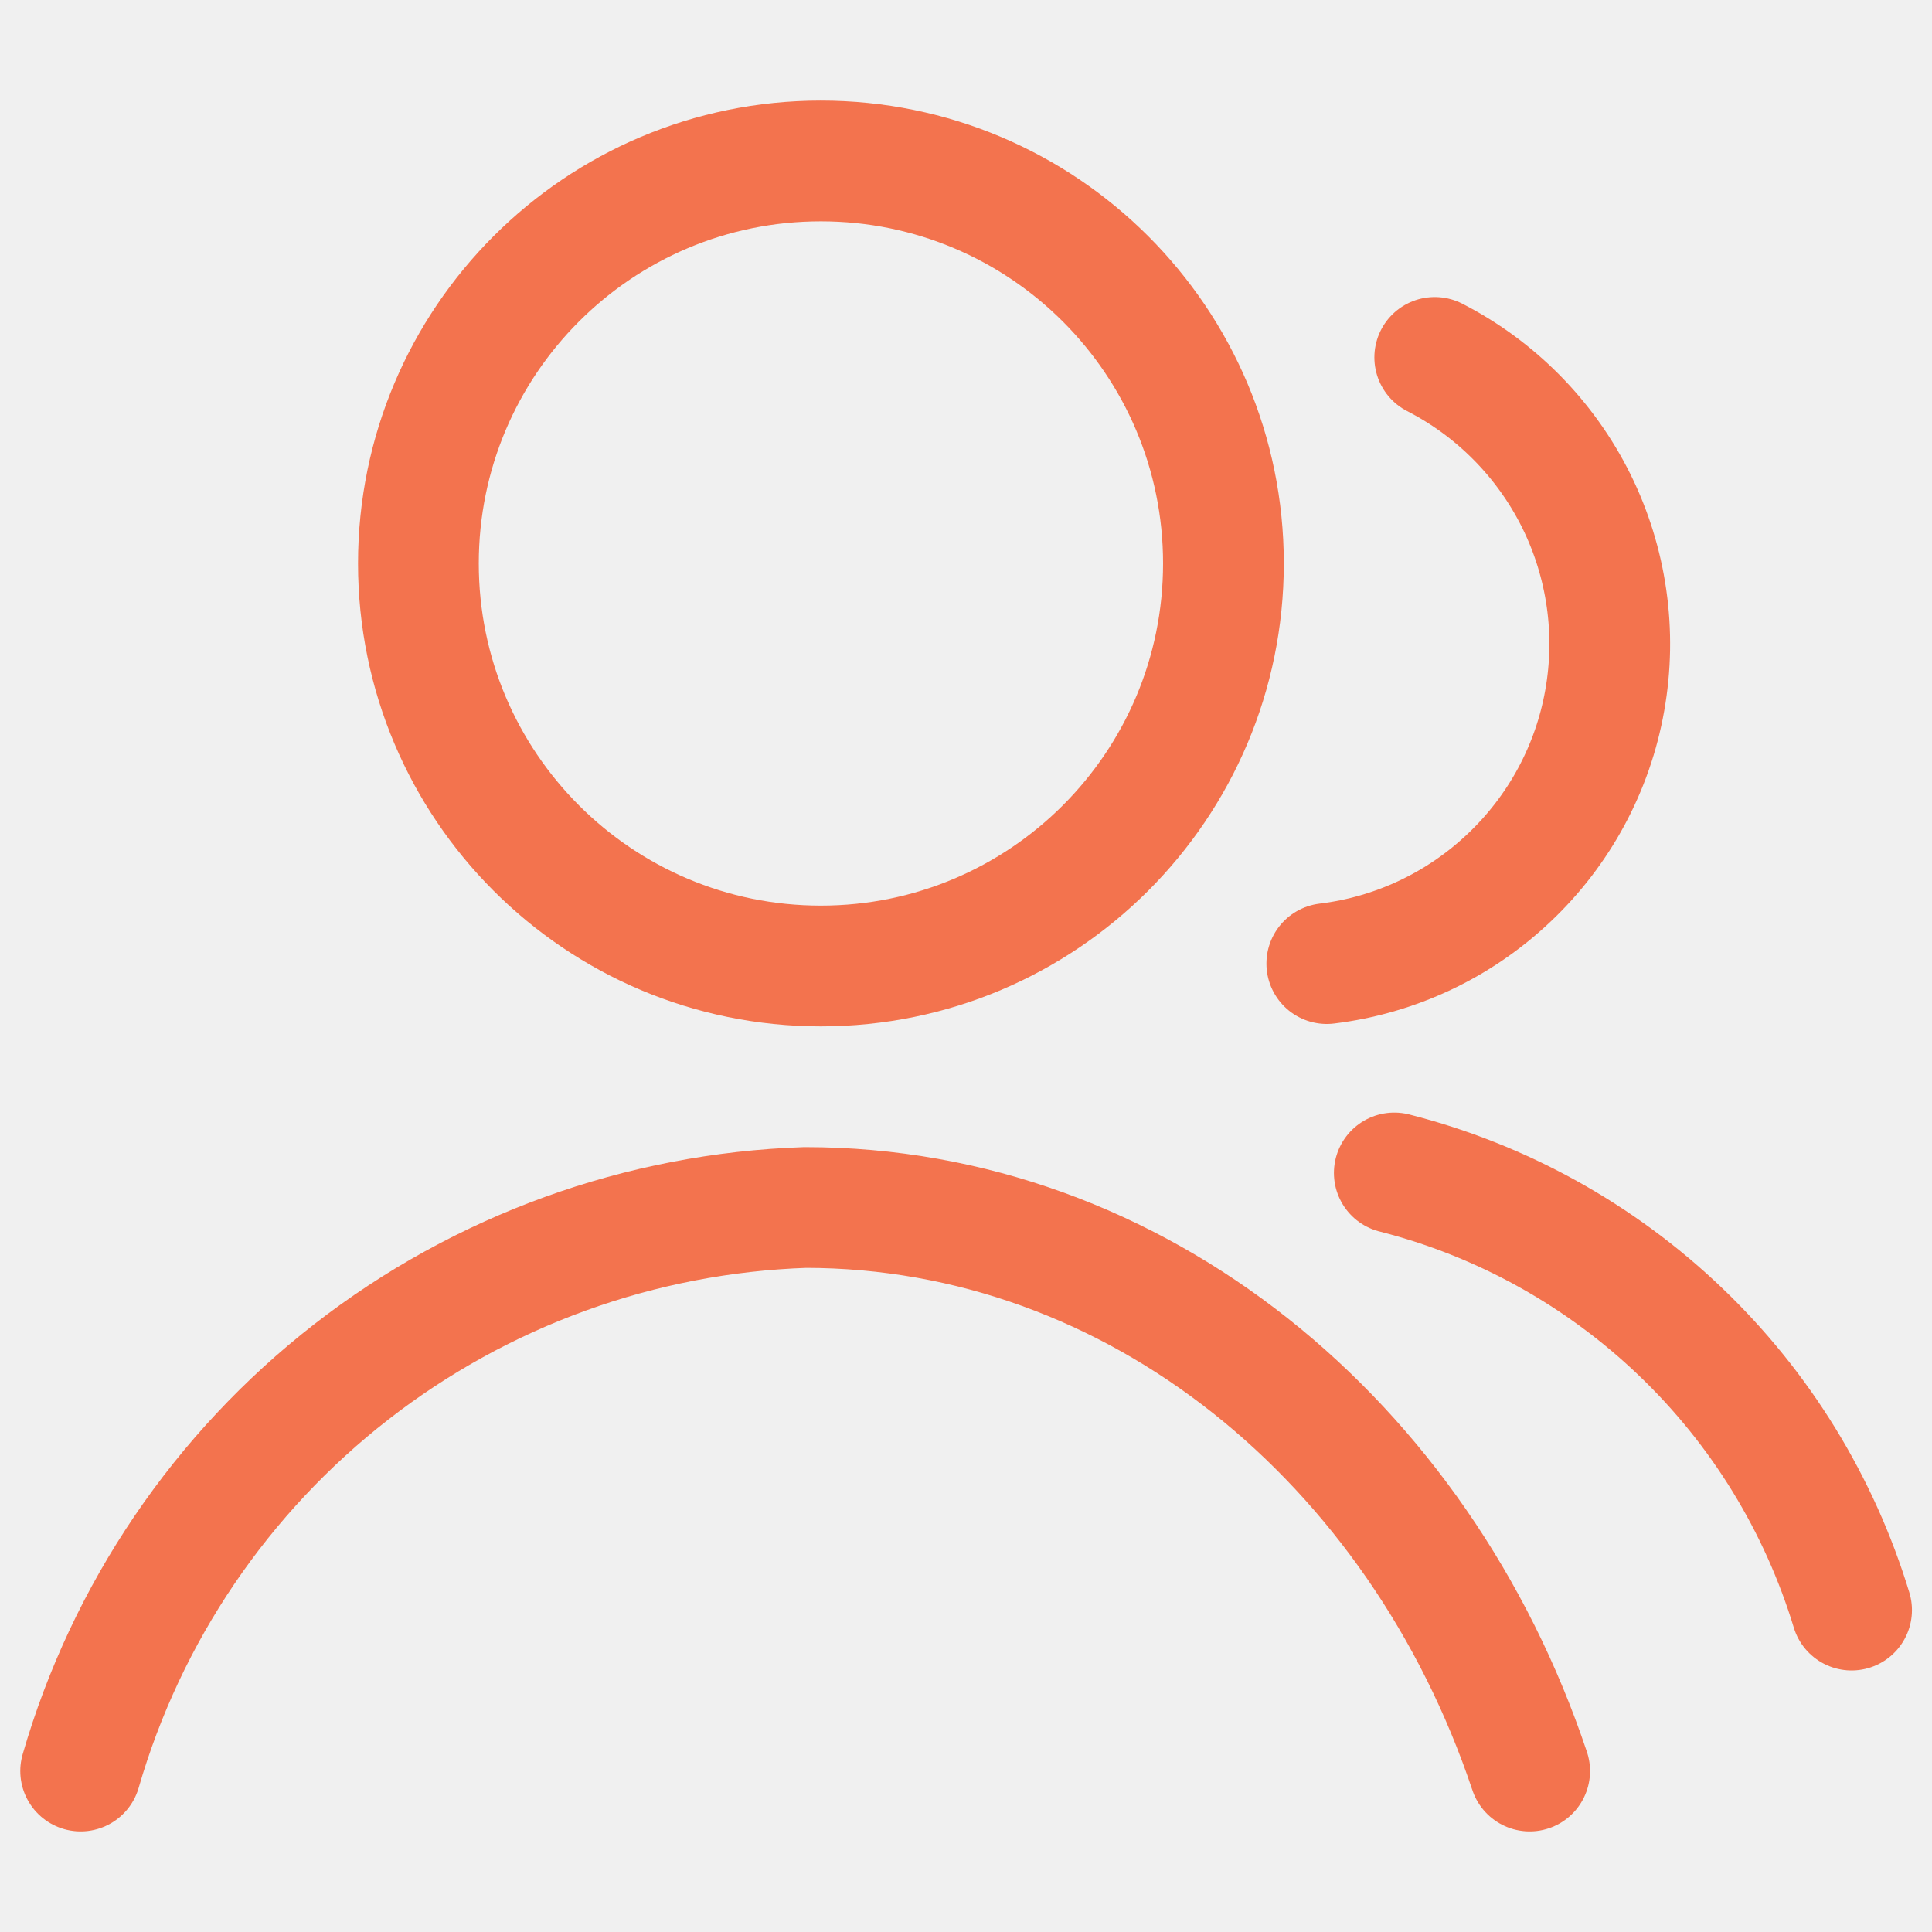
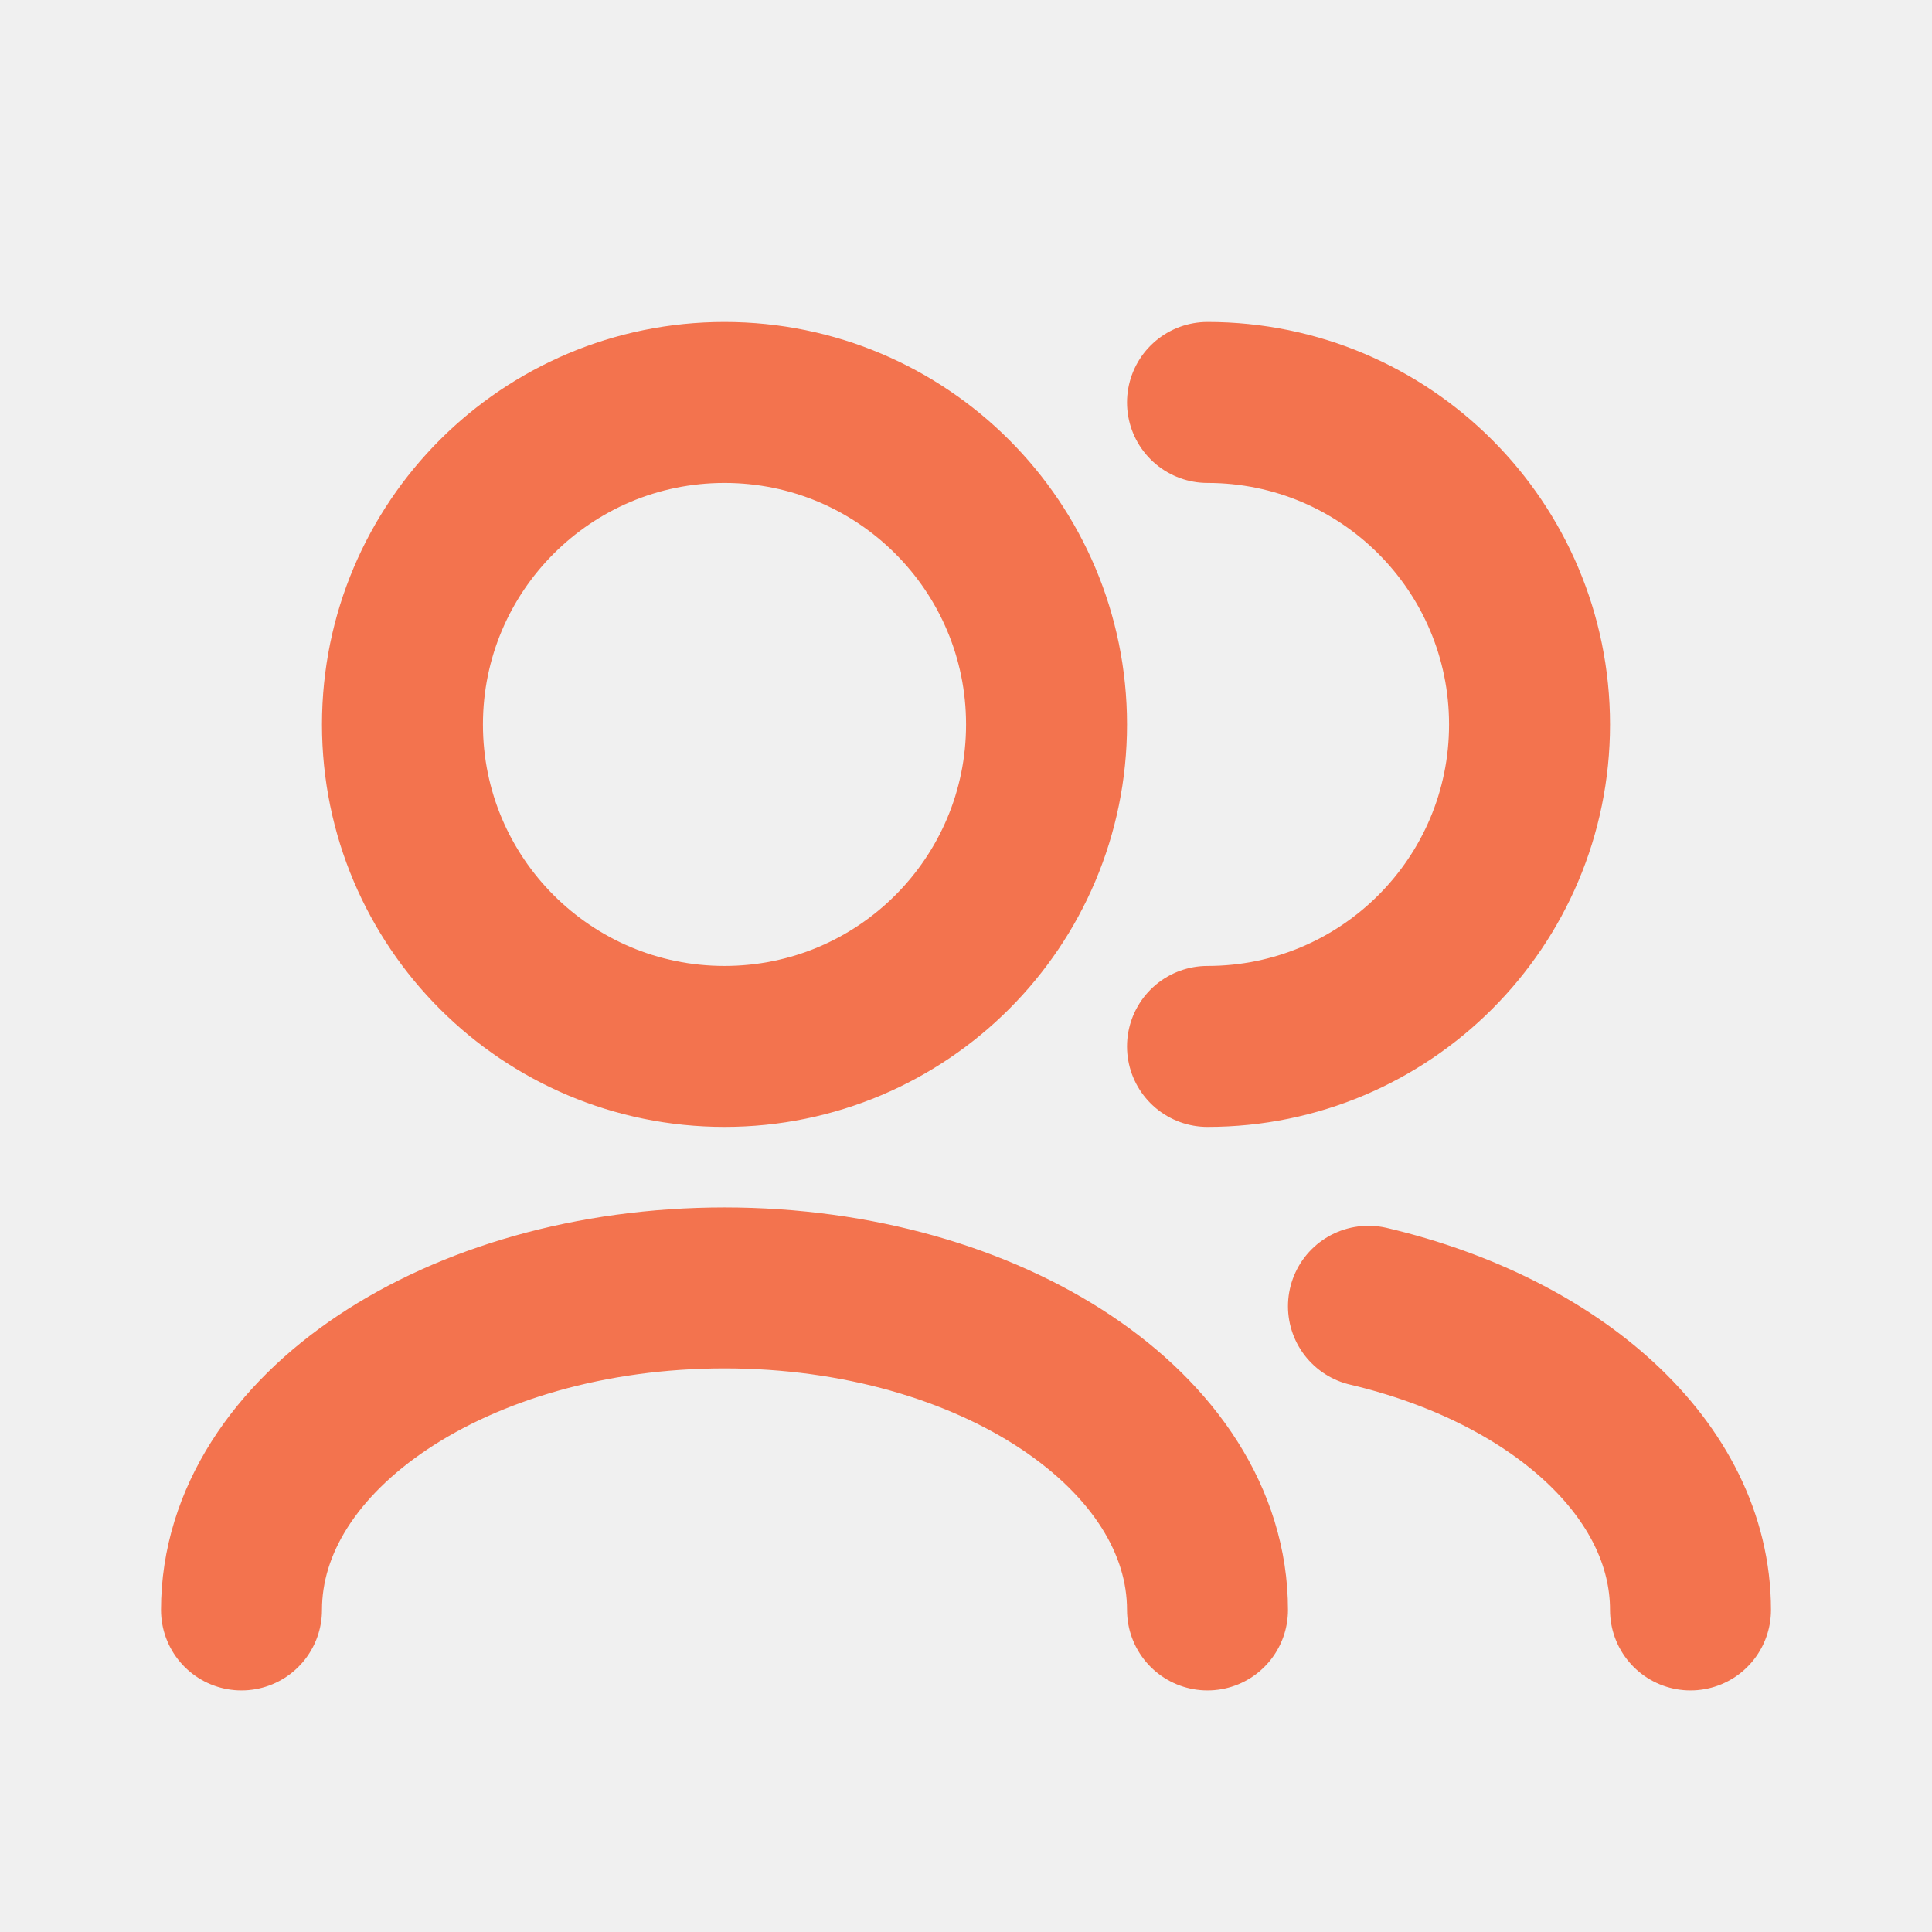
<svg xmlns="http://www.w3.org/2000/svg" width="16" height="16" viewBox="0 0 16 16" fill="none">
-   <g clip-path="url(#clip0_3145_27954)">
-     <path d="M6.798 8C8.639 8 10.132 6.507 10.132 4.666C10.132 2.825 8.639 1.333 6.798 1.333C4.957 1.333 3.465 2.825 3.465 4.666C3.465 6.507 4.957 8 6.798 8Z" stroke="#F3734E" stroke-linecap="round" stroke-linejoin="round" />
-     <path d="M0.668 14.667C1.048 13.355 1.833 12.198 2.911 11.36C3.989 10.522 5.304 10.046 6.668 10C9.415 10 11.755 11.94 12.668 14.667" stroke="#F3734E" stroke-linecap="round" stroke-linejoin="round" />
-     <path d="M11.882 2.96C12.389 3.22 12.8 3.637 13.054 4.148C13.307 4.659 13.39 5.238 13.29 5.8C13.191 6.362 12.913 6.877 12.498 7.269C12.084 7.662 11.555 7.911 10.988 7.98" stroke="#F3734E" stroke-linecap="round" stroke-linejoin="round" />
-     <path d="M11.547 9.714C12.436 9.94 13.252 10.393 13.915 11.027C14.579 11.661 15.067 12.456 15.334 13.334" stroke="#F3734E" stroke-linecap="round" stroke-linejoin="round" />
+   <g id="User / Users">
+     <path id="Vector" d="M14 13.333C14 12.172 12.887 11.184 11.333 10.818M10 13.333C10 11.86 8.209 10.666 6 10.666C3.791 10.666 2 11.86 2 13.333M10 8.666C11.473 8.666 12.667 7.472 12.667 6C12.667 4.527 11.473 3.333 10 3.333M6 8.666C4.527 8.666 3.333 7.472 3.333 6C3.333 4.527 4.527 3.333 6 3.333C7.473 3.333 8.667 4.527 8.667 6C8.667 7.472 7.473 8.666 6 8.666Z" stroke="#F3734E" stroke-width="1.333" stroke-linecap="round" stroke-linejoin="round" />
  </g>
-   <defs>
-     <clipPath id="clip0_3145_27954">
-       <rect width="16" height="16" fill="white" />
-     </clipPath>
-   </defs>
</svg>
